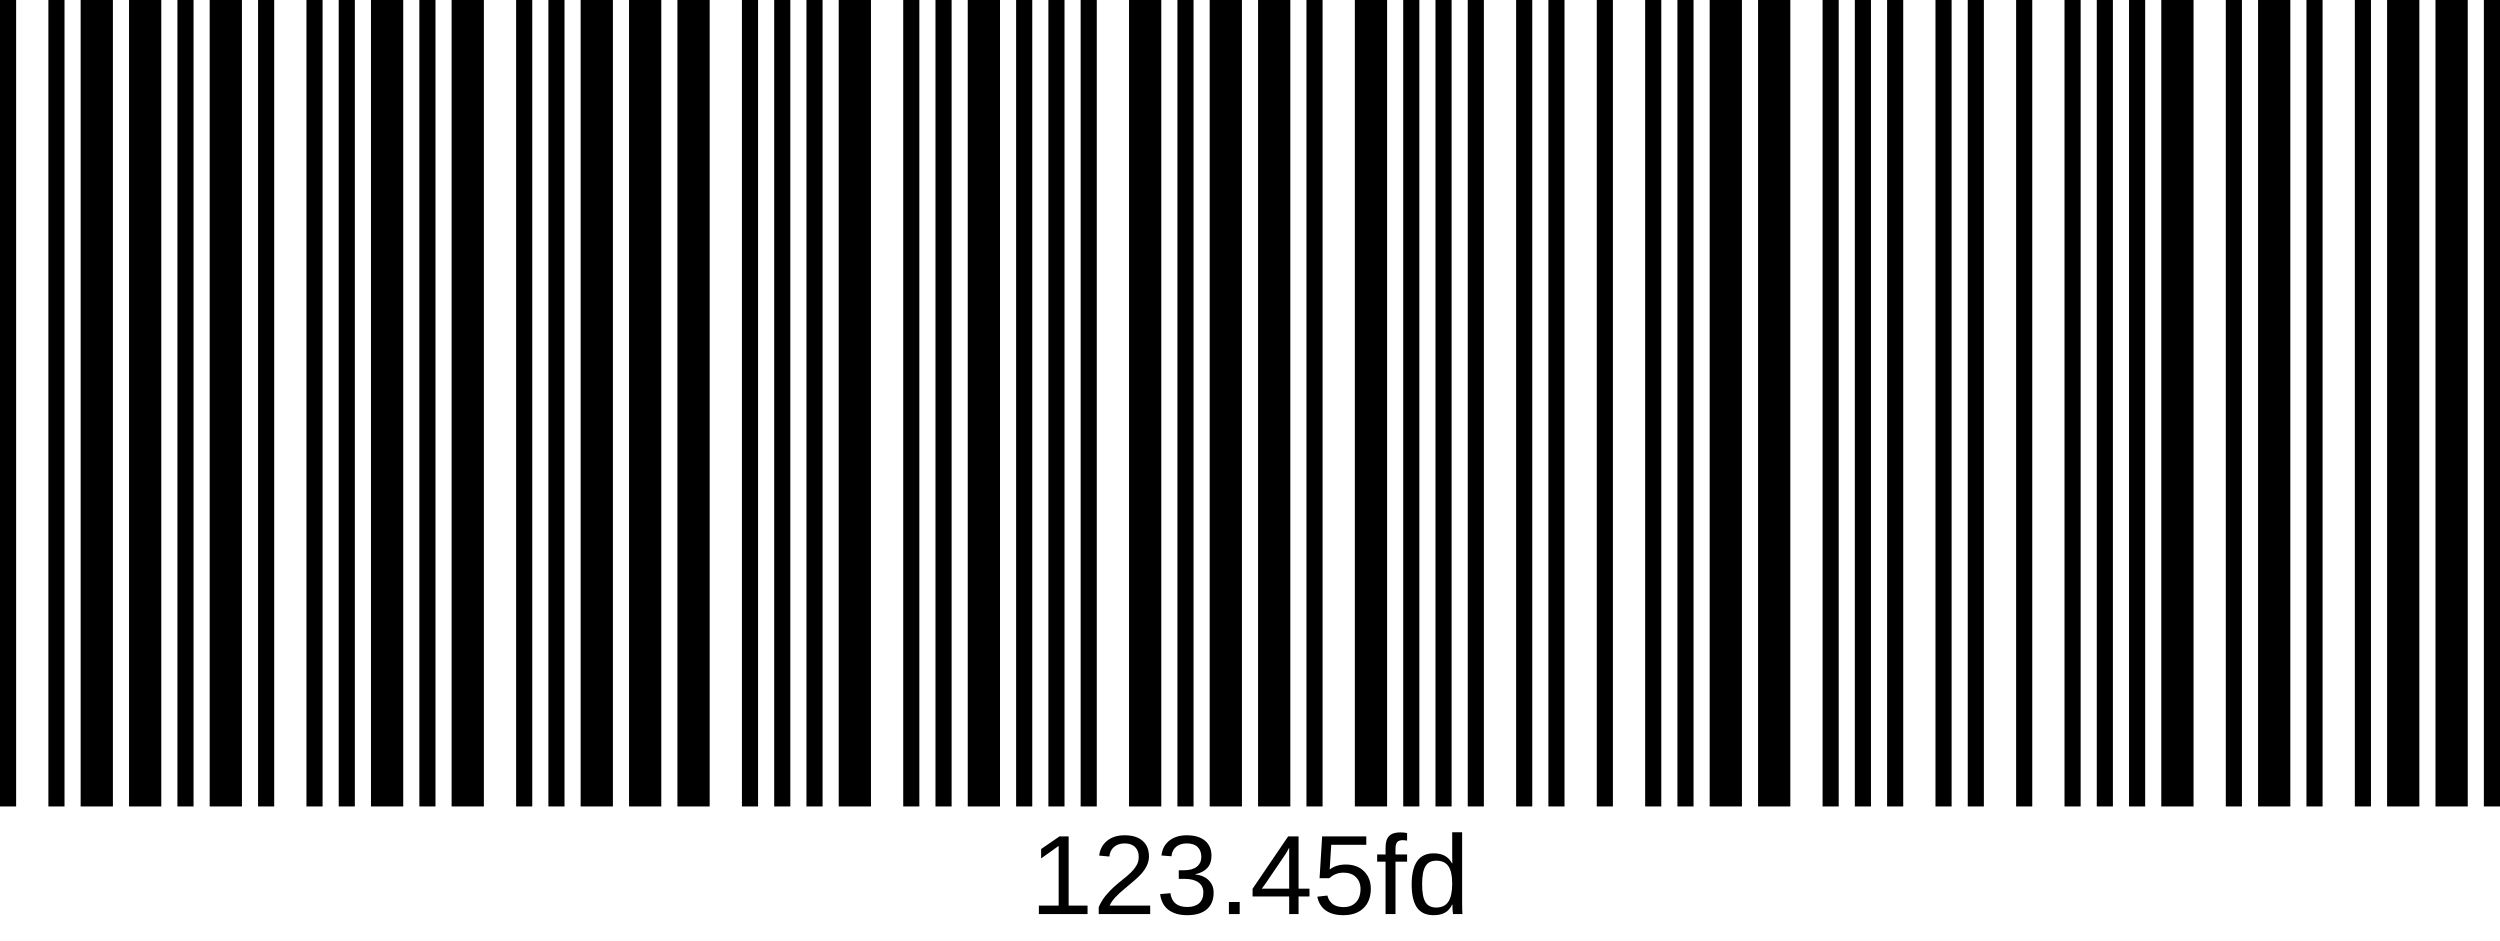
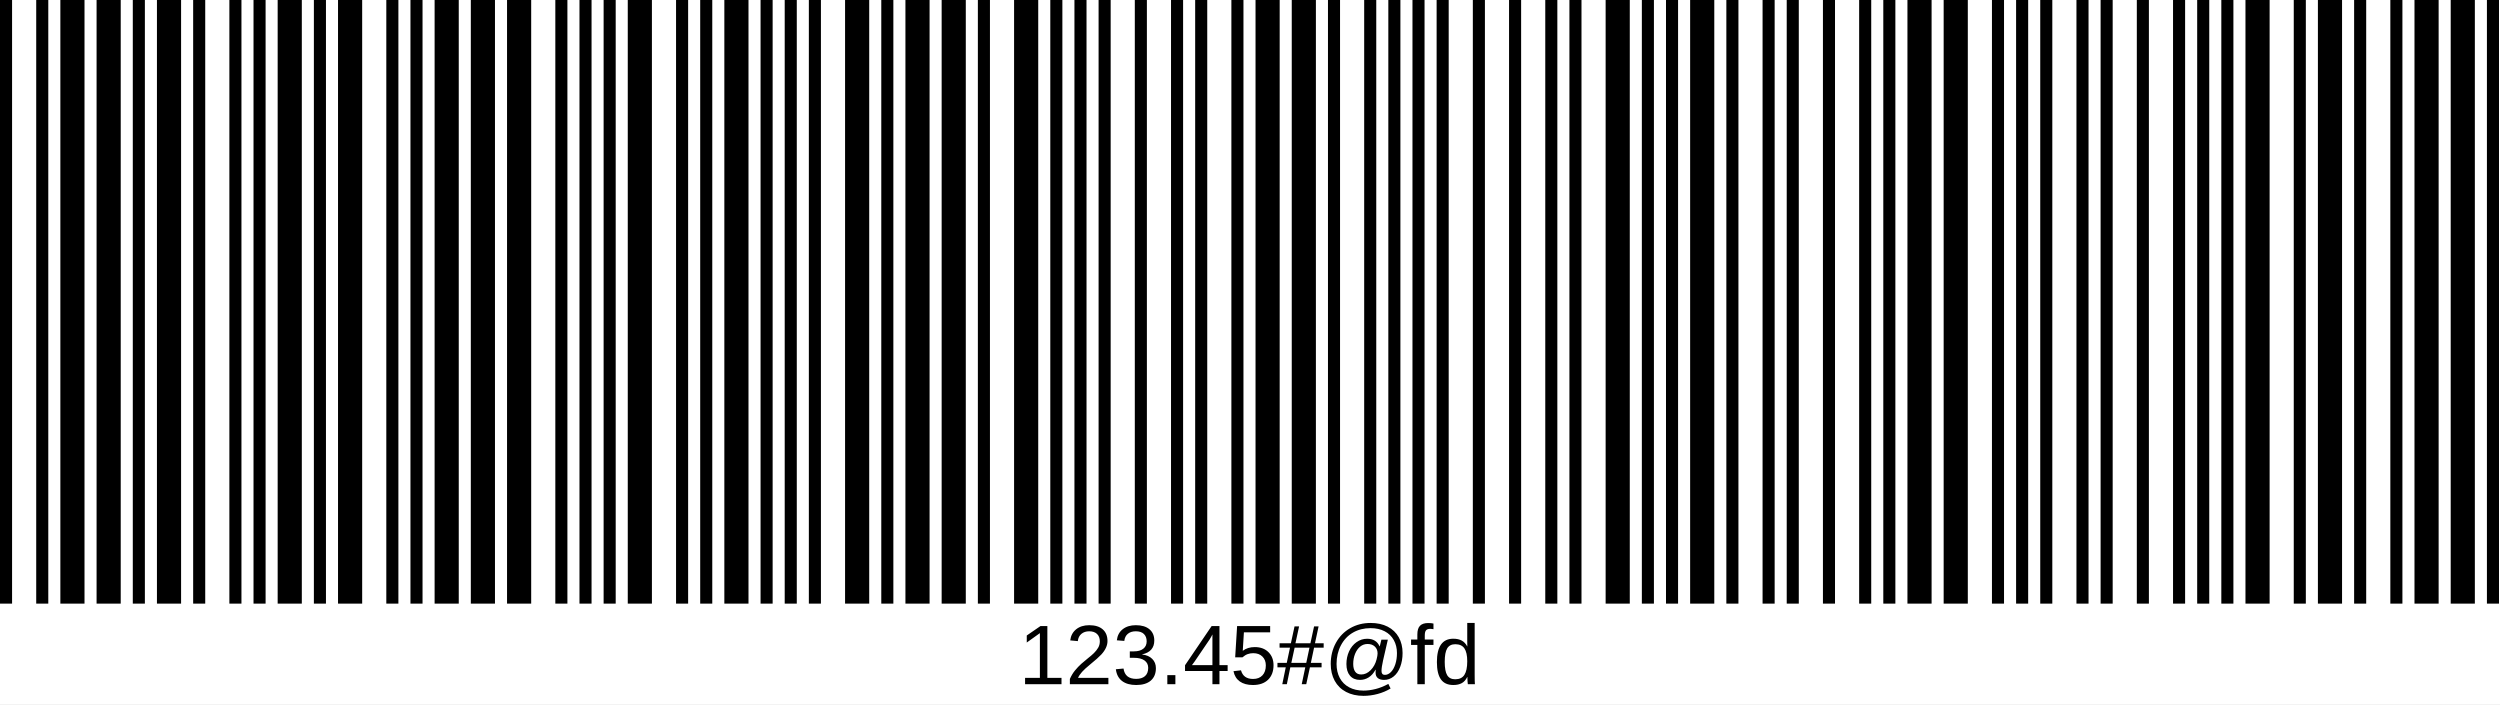
- <svg xmlns="http://www.w3.org/2000/svg" width="744" height="280" version="1.1">
+ <svg xmlns="http://www.w3.org/2000/svg" width="994" height="280" version="1.1">
  <g id="barcode" fill="#000000">
-     <rect x="0" y="0" width="744" height="280" fill="#FFFFFF" />
-     <path d="M0 0h4.8v240h-4.8ZM14.4 0h4.8v240h-4.8ZM24 0h9.6v240h-9.6ZM38.4 0h9.6v240h-9.6ZM52.8 0h4.8v240h-4.8ZM62.4 0h9.6v240h-9.6ZM76.8 0h4.8v240h-4.8ZM91.2 0h4.8v240h-4.8ZM100.8 0h4.8v240h-4.8ZM110.4 0h9.6v240h-9.6ZM124.8 0h4.8v240h-4.8ZM134.4 0h9.6v240h-9.6ZM153.6 0h4.8v240h-4.8ZM163.2 0h4.8v240h-4.8ZM172.8 0h9.6v240h-9.6ZM187.2 0h9.6v240h-9.6ZM201.6 0h9.6v240h-9.6ZM220.8 0h4.8v240h-4.8ZM230.4 0h4.8v240h-4.8ZM240 0h4.8v240h-4.8ZM249.6 0h9.6v240h-9.6ZM268.8 0h4.8v240h-4.8ZM278.4 0h4.8v240h-4.8ZM288 0h9.6v240h-9.6ZM302.4 0h4.8v240h-4.8ZM312 0h4.8v240h-4.8ZM321.6 0h4.8v240h-4.8ZM336 0h9.6v240h-9.6ZM350.4 0h4.8v240h-4.8ZM360 0h9.6v240h-9.6ZM374.4 0h9.6v240h-9.6ZM388.8 0h4.8v240h-4.8ZM403.2 0h9.6v240h-9.6ZM417.6 0h4.8v240h-4.8ZM427.2 0h4.8v240h-4.8ZM436.8 0h4.8v240h-4.8ZM451.2 0h4.8v240h-4.8ZM460.8 0h4.8v240h-4.8ZM475.2 0h4.8v240h-4.8ZM489.6 0h4.8v240h-4.8ZM499.2 0h4.8v240h-4.8ZM508.8 0h9.6v240h-9.6ZM523.2 0h9.6v240h-9.6ZM542.4 0h4.8v240h-4.8ZM552 0h4.8v240h-4.8ZM561.6 0h4.8v240h-4.8ZM576 0h4.8v240h-4.8ZM585.6 0h4.8v240h-4.8ZM600 0h4.8v240h-4.8ZM614.4 0h4.8v240h-4.8ZM624 0h4.8v240h-4.8ZM633.6 0h4.8v240h-4.8ZM643.2 0h9.6v240h-9.6ZM662.4 0h4.8v240h-4.8ZM672 0h9.6v240h-9.6ZM686.4 0h4.8v240h-4.8ZM700.8 0h4.8v240h-4.8ZM710.4 0h9.6v240h-9.6ZM724.8 0h9.6v240h-9.6ZM739.2 0h4.8v240h-4.8Z" />
-     <text x="372" y="272.03" text-anchor="middle" font-family="Arimo, Arial, sans-serif" font-size="33.6">
-    123.45fd
+     <rect x="0" y="0" width="994" height="280" fill="#FFFFFF" />
+     <path d="M0 0h4.8v240h-4.8ZM14.4 0h4.8v240h-4.8ZM24 0h9.6v240h-9.6ZM38.4 0h9.6v240h-9.6ZM52.8 0h4.8v240h-4.8ZM62.4 0h9.6v240h-9.6ZM76.8 0h4.8v240h-4.8ZM91.2 0h4.8v240h-4.8ZM100.8 0h4.8v240h-4.8ZM110.4 0h9.6v240h-9.6ZM124.8 0h4.8v240h-4.8ZM134.4 0h9.6v240h-9.6ZM153.6 0h4.8v240h-4.8ZM163.2 0h4.8v240h-4.8ZM172.8 0h9.6v240h-9.6ZM187.2 0h9.6v240h-9.6ZM201.6 0h9.6v240h-9.6ZM220.8 0h4.8v240h-4.8ZM230.4 0h4.8v240h-4.8ZM240 0h4.8v240h-4.8ZM249.6 0h9.6v240h-9.6ZM268.8 0h4.8v240h-4.8ZM278.4 0h4.8v240h-4.8ZM288 0h9.6v240h-9.6ZM302.4 0h4.8v240h-4.8ZM312 0h4.8v240h-4.8ZM321.6 0h4.8v240h-4.8ZM336 0h9.6v240h-9.6ZM350.4 0h4.8v240h-4.8ZM360 0h9.6v240h-9.6ZM374.4 0h9.6v240h-9.6ZM388.8 0h4.8v240h-4.8ZM403.2 0h9.6v240h-9.6ZM417.6 0h4.8v240h-4.8ZM427.2 0h4.8v240h-4.8ZM436.8 0h4.8v240h-4.8ZM451.2 0h4.8v240h-4.8ZM465.6 0h4.8v240h-4.8ZM475.2 0h4.8v240h-4.8ZM489.6 0h4.8v240h-4.8ZM499.2 0h9.6v240h-9.6ZM513.6 0h9.6v240h-9.6ZM528 0h4.8v240h-4.8ZM542.4 0h4.8v240h-4.8ZM552 0h4.8v240h-4.8ZM561.6 0h4.8v240h-4.8ZM571.2 0h4.8v240h-4.8ZM585.6 0h4.8v240h-4.8ZM600 0h4.8v240h-4.8ZM614.4 0h4.8v240h-4.8ZM624 0h4.8v240h-4.8ZM638.4 0h9.6v240h-9.6ZM652.8 0h4.8v240h-4.8ZM662.4 0h4.8v240h-4.8ZM672 0h9.6v240h-9.6ZM686.4 0h4.8v240h-4.8ZM700.8 0h4.8v240h-4.8ZM710.4 0h4.8v240h-4.8ZM724.8 0h4.8v240h-4.8ZM739.2 0h4.8v240h-4.8ZM748.8 0h4.8v240h-4.8ZM758.4 0h9.6v240h-9.6ZM772.8 0h9.6v240h-9.6ZM792 0h4.8v240h-4.8ZM801.6 0h4.8v240h-4.8ZM811.2 0h4.8v240h-4.8ZM825.6 0h4.8v240h-4.8ZM835.2 0h4.8v240h-4.8ZM849.6 0h4.8v240h-4.8ZM864 0h4.8v240h-4.8ZM873.6 0h4.8v240h-4.8ZM883.2 0h4.8v240h-4.8ZM892.8 0h9.6v240h-9.6ZM912 0h4.8v240h-4.8ZM921.6 0h9.6v240h-9.6ZM936 0h4.8v240h-4.8ZM950.4 0h4.8v240h-4.8ZM960 0h9.6v240h-9.6ZM974.4 0h9.6v240h-9.6ZM988.8 0h4.8v240h-4.8Z" />
+     <text x="496.8" y="272.03" text-anchor="middle" font-family="Arimo, Arial, sans-serif" font-size="33.6">
+    123.45#@fd
  </text>
  </g>
</svg>
